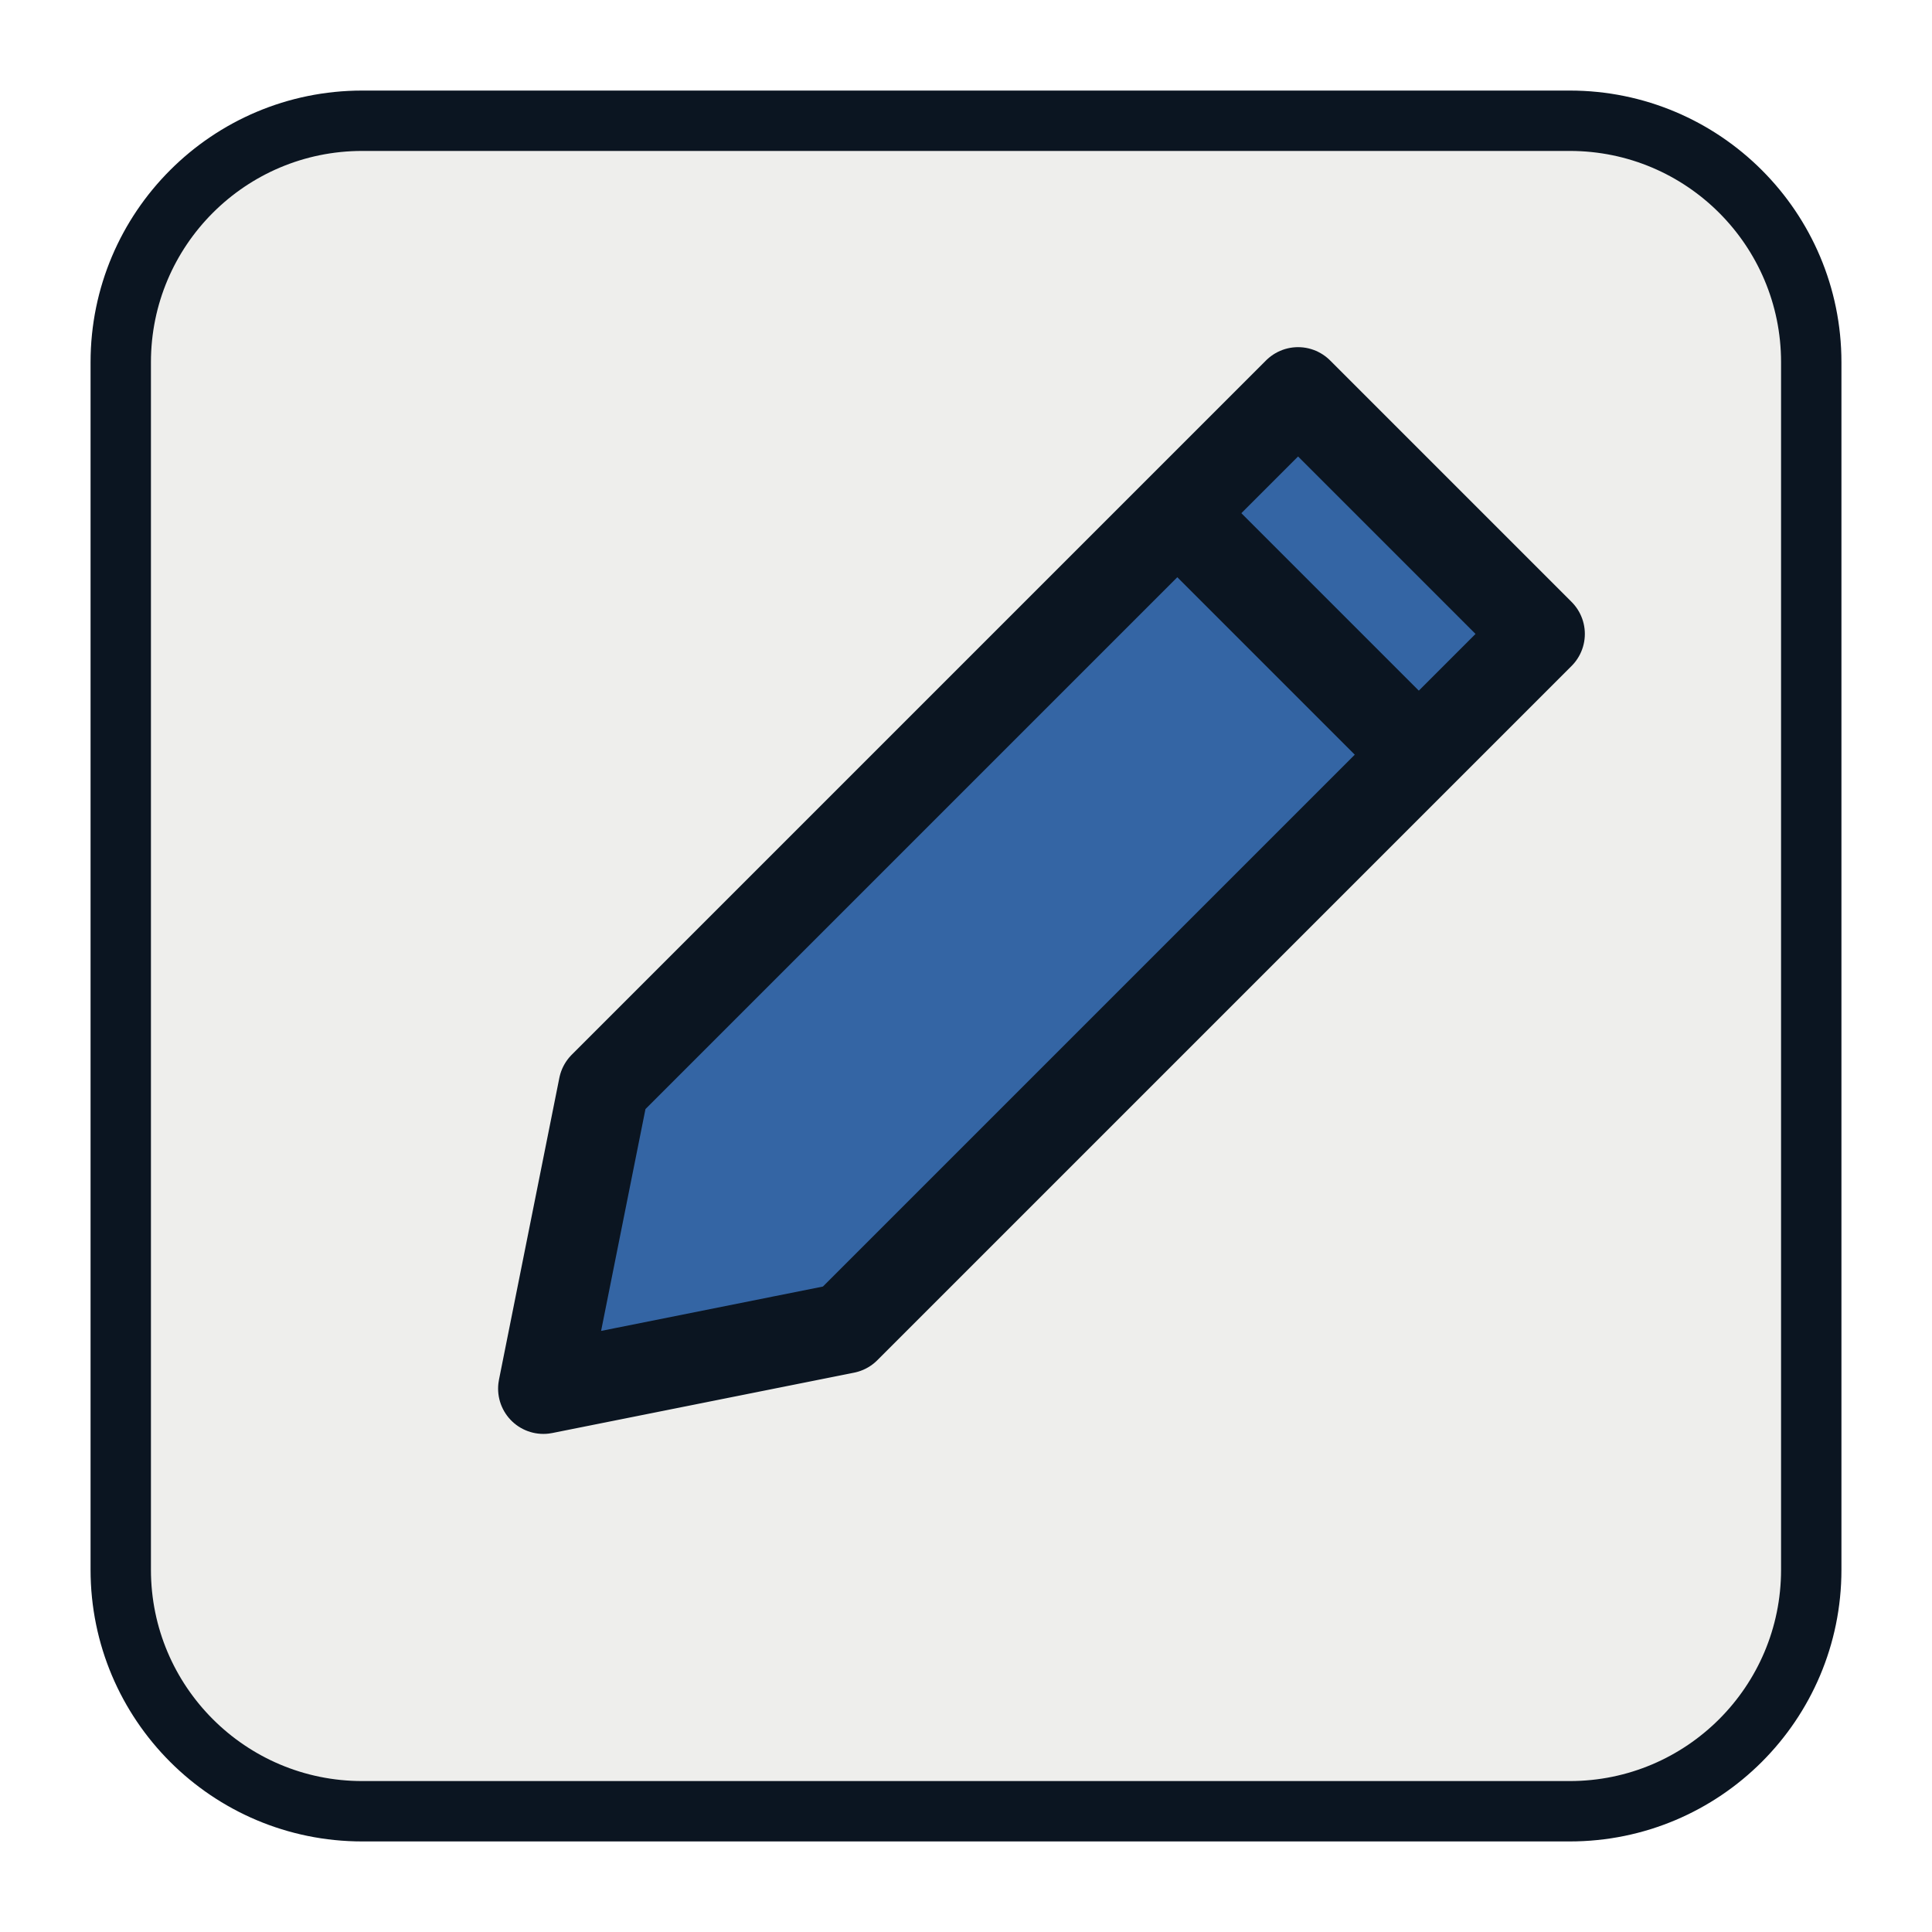
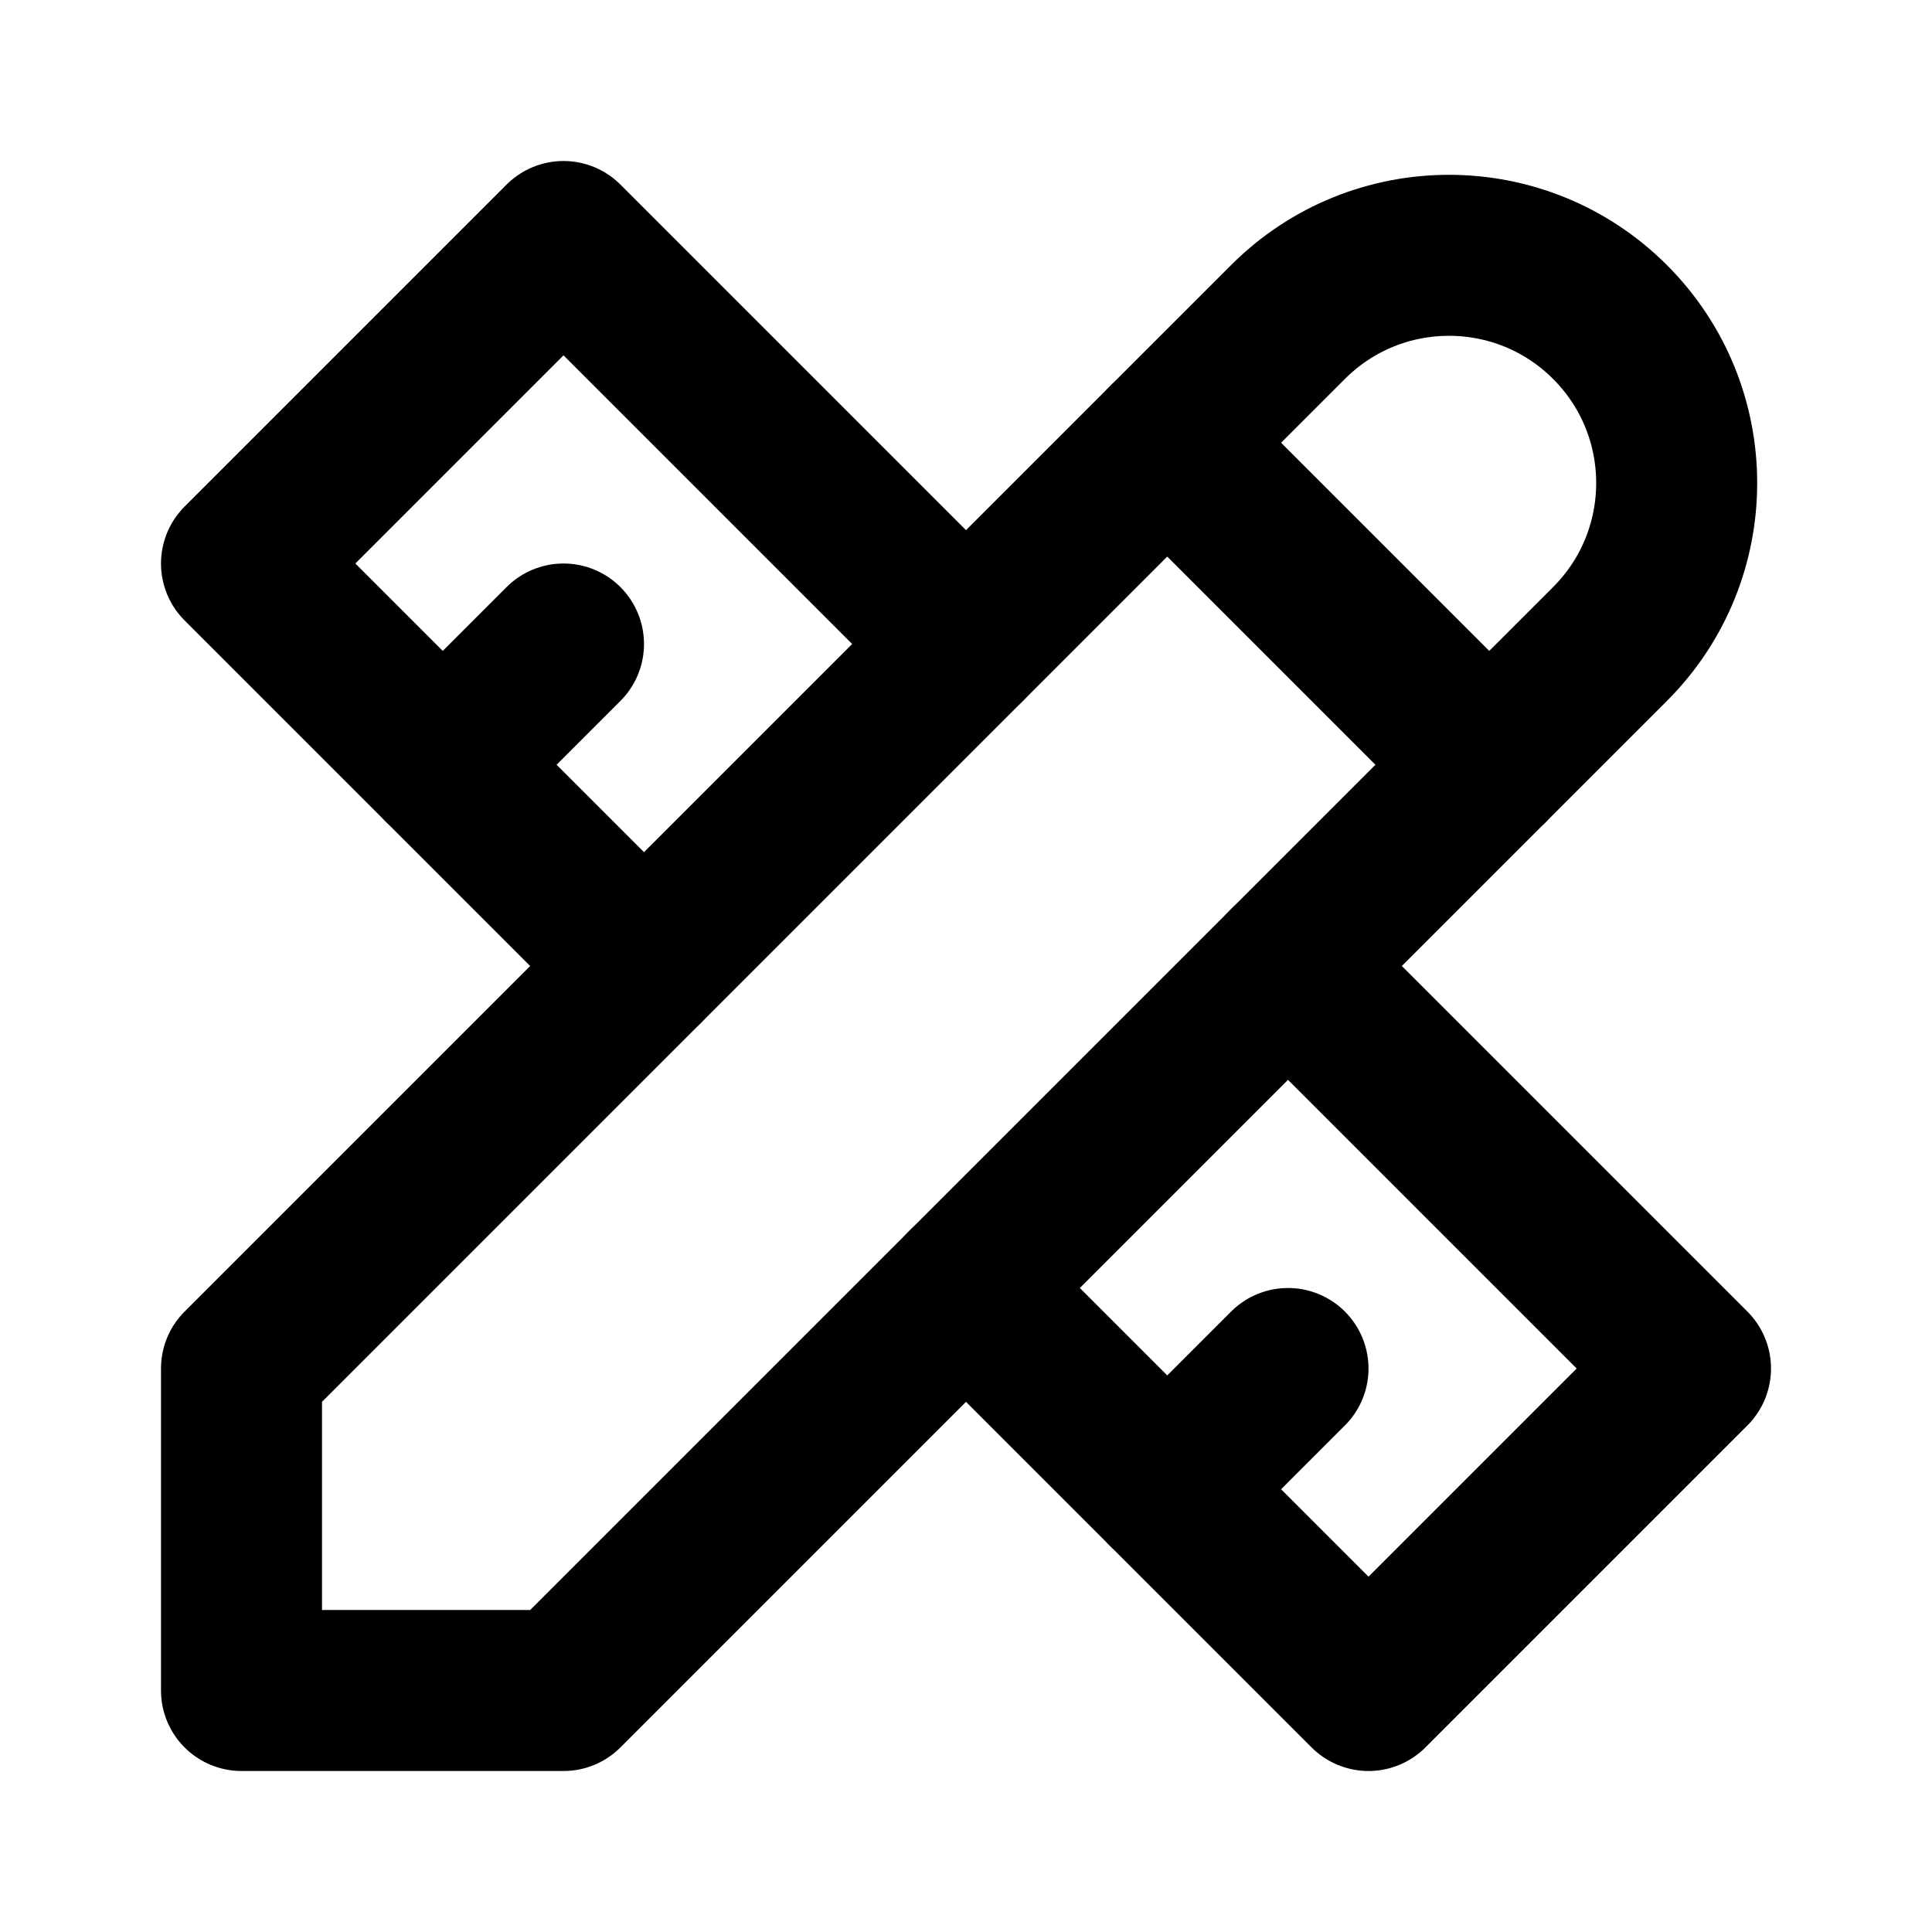
- <svg xmlns="http://www.w3.org/2000/svg" viewBox="0 0 64 64">
-   <rect x="4" y="4" width="56" height="56" rx="8" fill="#eeeeec" stroke="#0b1521" stroke-width="2" />
-   <path d="M18 46L20 36L43 13L51 21L28 44Z" fill="#3465a4" stroke="#0b1521" stroke-width="3" stroke-linejoin="round" />
-   <path d="M39 17L47 25" stroke="#0b1521" stroke-width="3" />
+ <svg xmlns="http://www.w3.org/2000/svg" width="24" height="24" viewBox="0 0 24 24" fill="none" stroke="currentColor" stroke-width="2" stroke-linecap="round" stroke-linejoin="round">
+   <path d="M3 21h4l13 -13a1.5 1.5 0 0 0 -4 -4l-13 13v4" />
+   <path d="M14.5 5.5l4 4" />
+   <path d="M12 8l-5 -5l-4 4l5 5" />
+   <path d="M7 8l-1.5 1.5" />
+   <path d="M16 12l5 5l-4 4l-5 -5" />
+   <path d="M16 17l-1.5 1.5" />
</svg>
